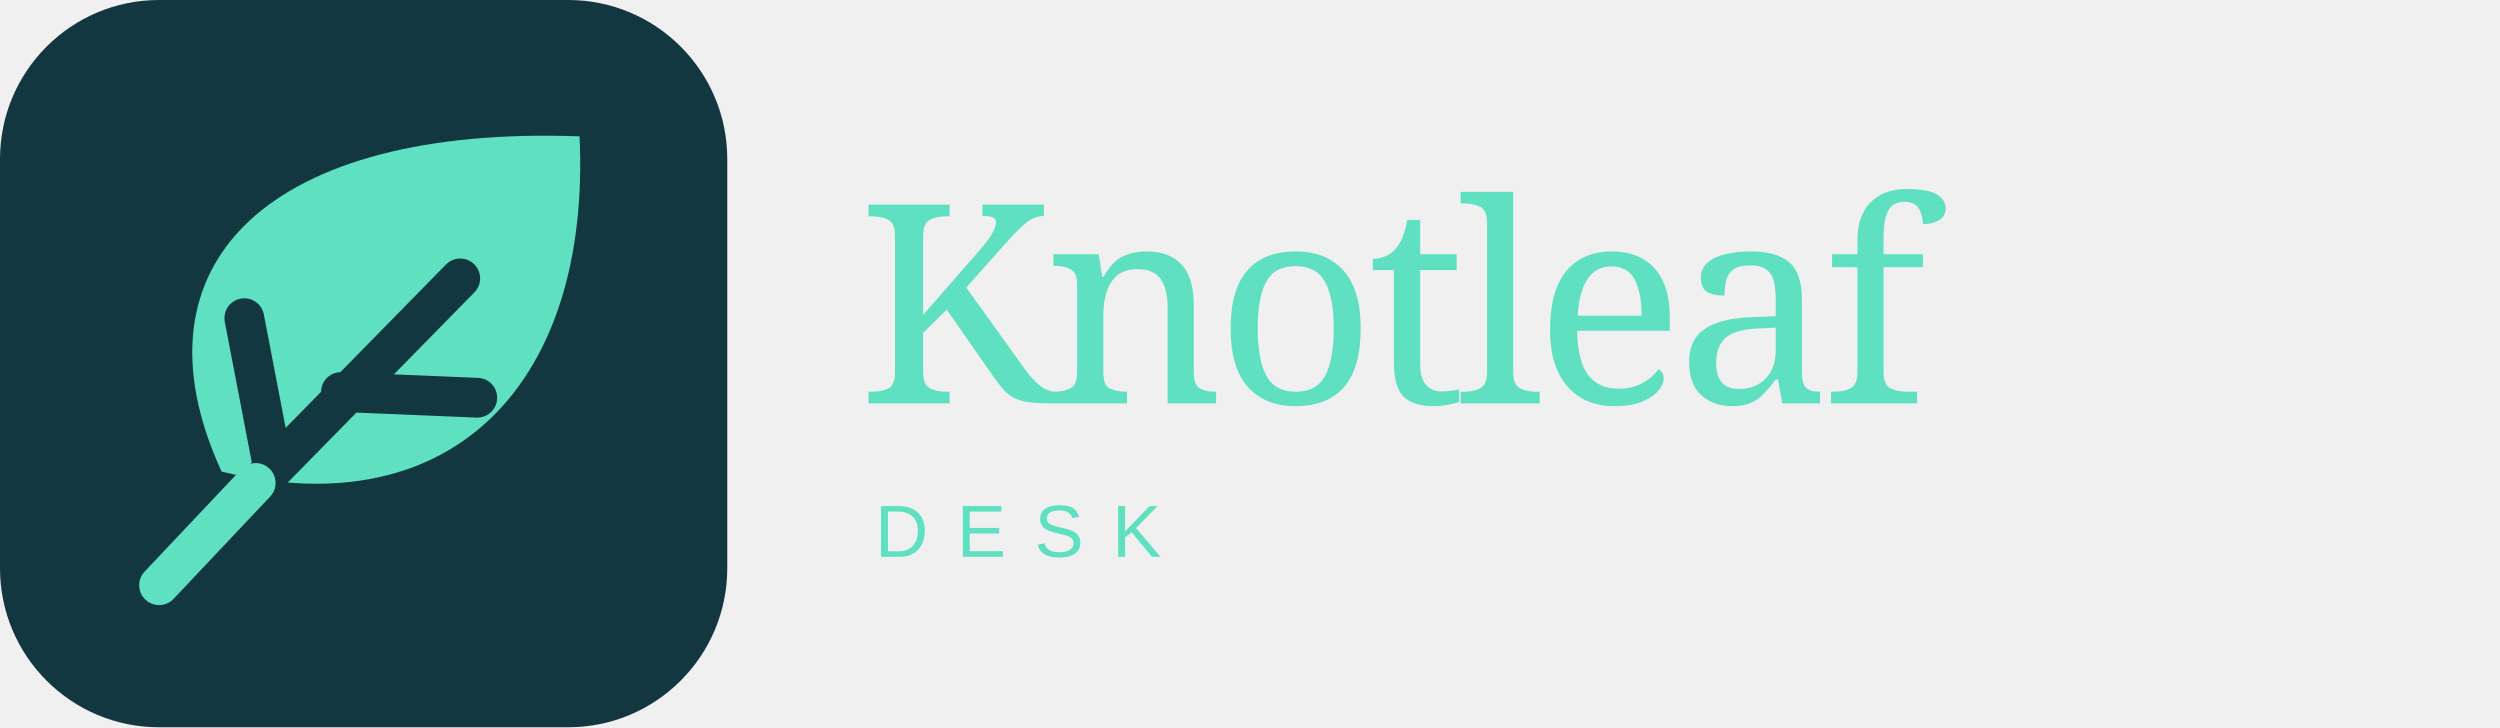
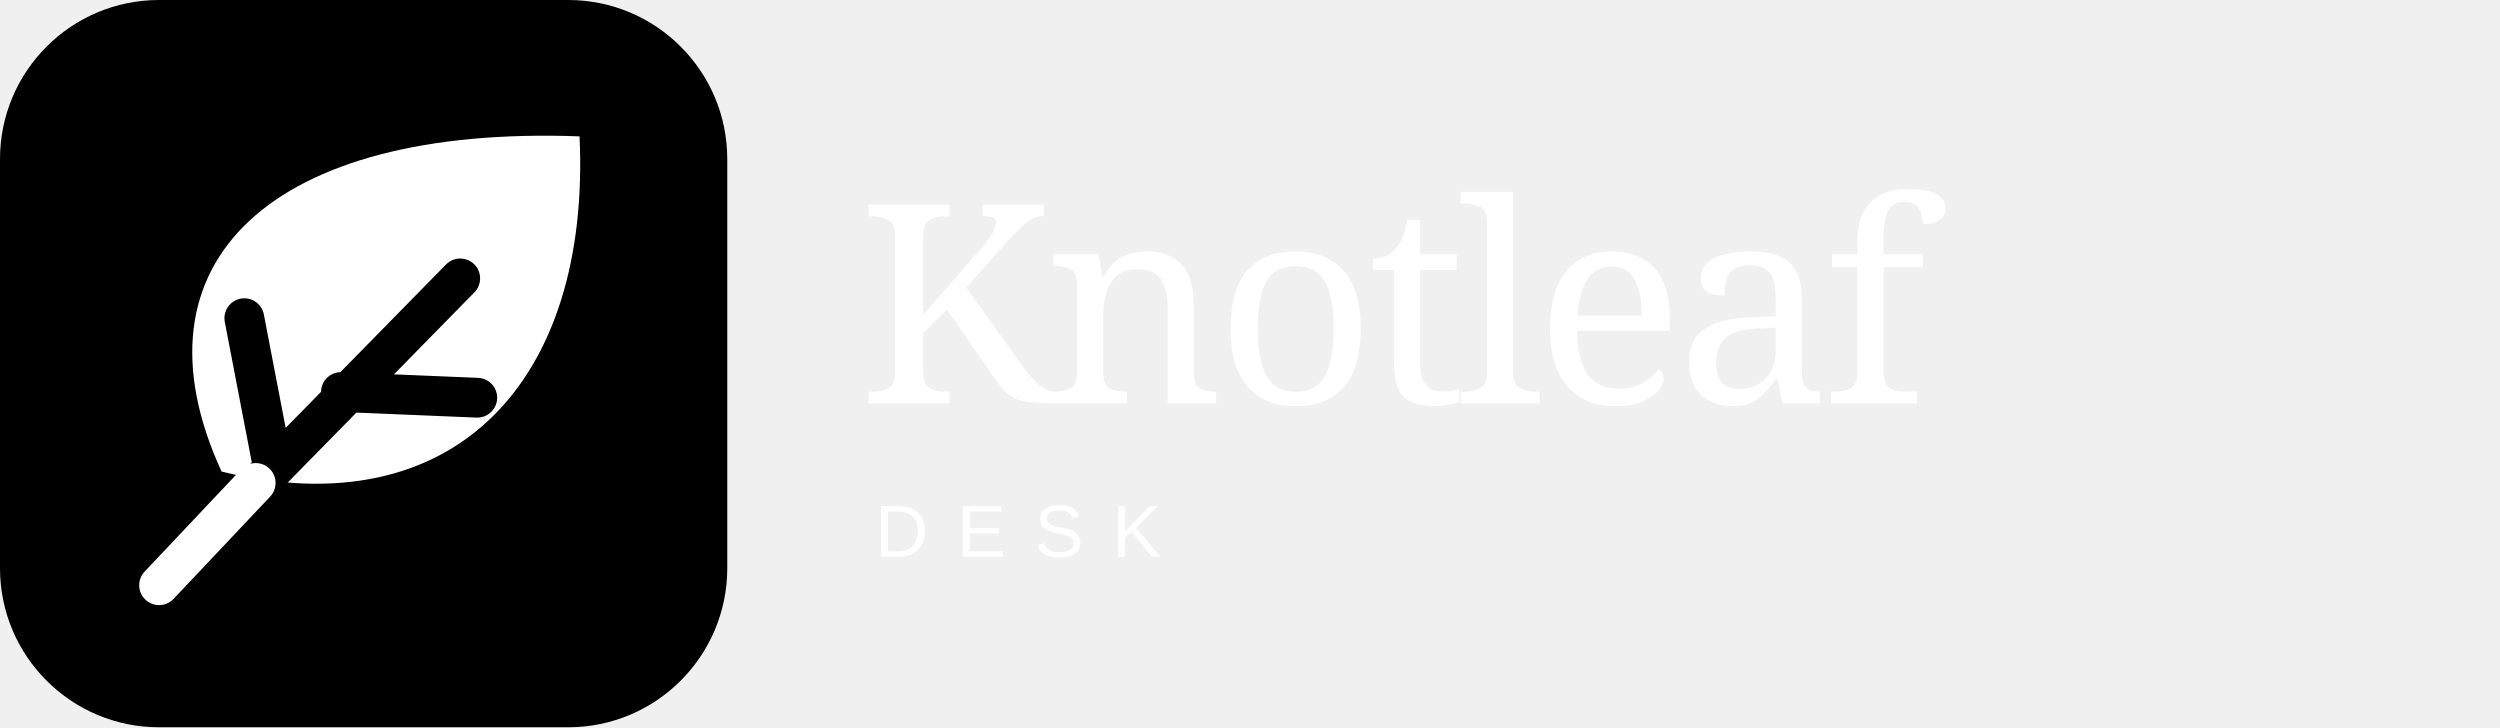
<svg xmlns="http://www.w3.org/2000/svg" viewBox="0 0 440 128" fill="none">
-   <rect width="128" height="128" rx="28" fill="#123741" />
-   <path d="M39 83C22 46 48 22 102 24c2 43-22 69-63 59Z" fill="#5ee0c1" />
-   <path d="m28 103 53-54M48 82l-5-26m17 13 24 1" stroke="#123741" stroke-width="7" stroke-linecap="round" stroke-linejoin="round" />
-   <path d="m28 103 17-18" stroke="#5ee0c1" stroke-width="7" stroke-linecap="round" />
-   <text x="151" y="71" fill="#5ee0c1" font-family="Georgia,serif" font-size="49" letter-spacing="-1.5">Knotleaf</text>
-   <text x="154" y="98" fill="#5ee0c1" font-family="Arial,sans-serif" font-size="13" letter-spacing="5">DESK</text>
+   <rect width="128" height="128" rx="28" fill="#000000" />
+   <path d="M39 83C22 46 48 22 102 24c2 43-22 69-63 59Z" fill="#ffffff" />
+   <path d="m28 103 53-54M48 82l-5-26m17 13 24 1" stroke="#000000" stroke-width="7" stroke-linecap="round" stroke-linejoin="round" />
+   <path d="m28 103 17-18" stroke="#ffffff" stroke-width="7" stroke-linecap="round" />
+   <text x="151" y="71" fill="#ffffff" font-family="Georgia,serif" font-size="49" letter-spacing="-1.5">Knotleaf</text>
+   <text x="154" y="98" fill="#ffffff" font-family="Arial,sans-serif" font-size="13" letter-spacing="5">DESK</text>
</svg>
